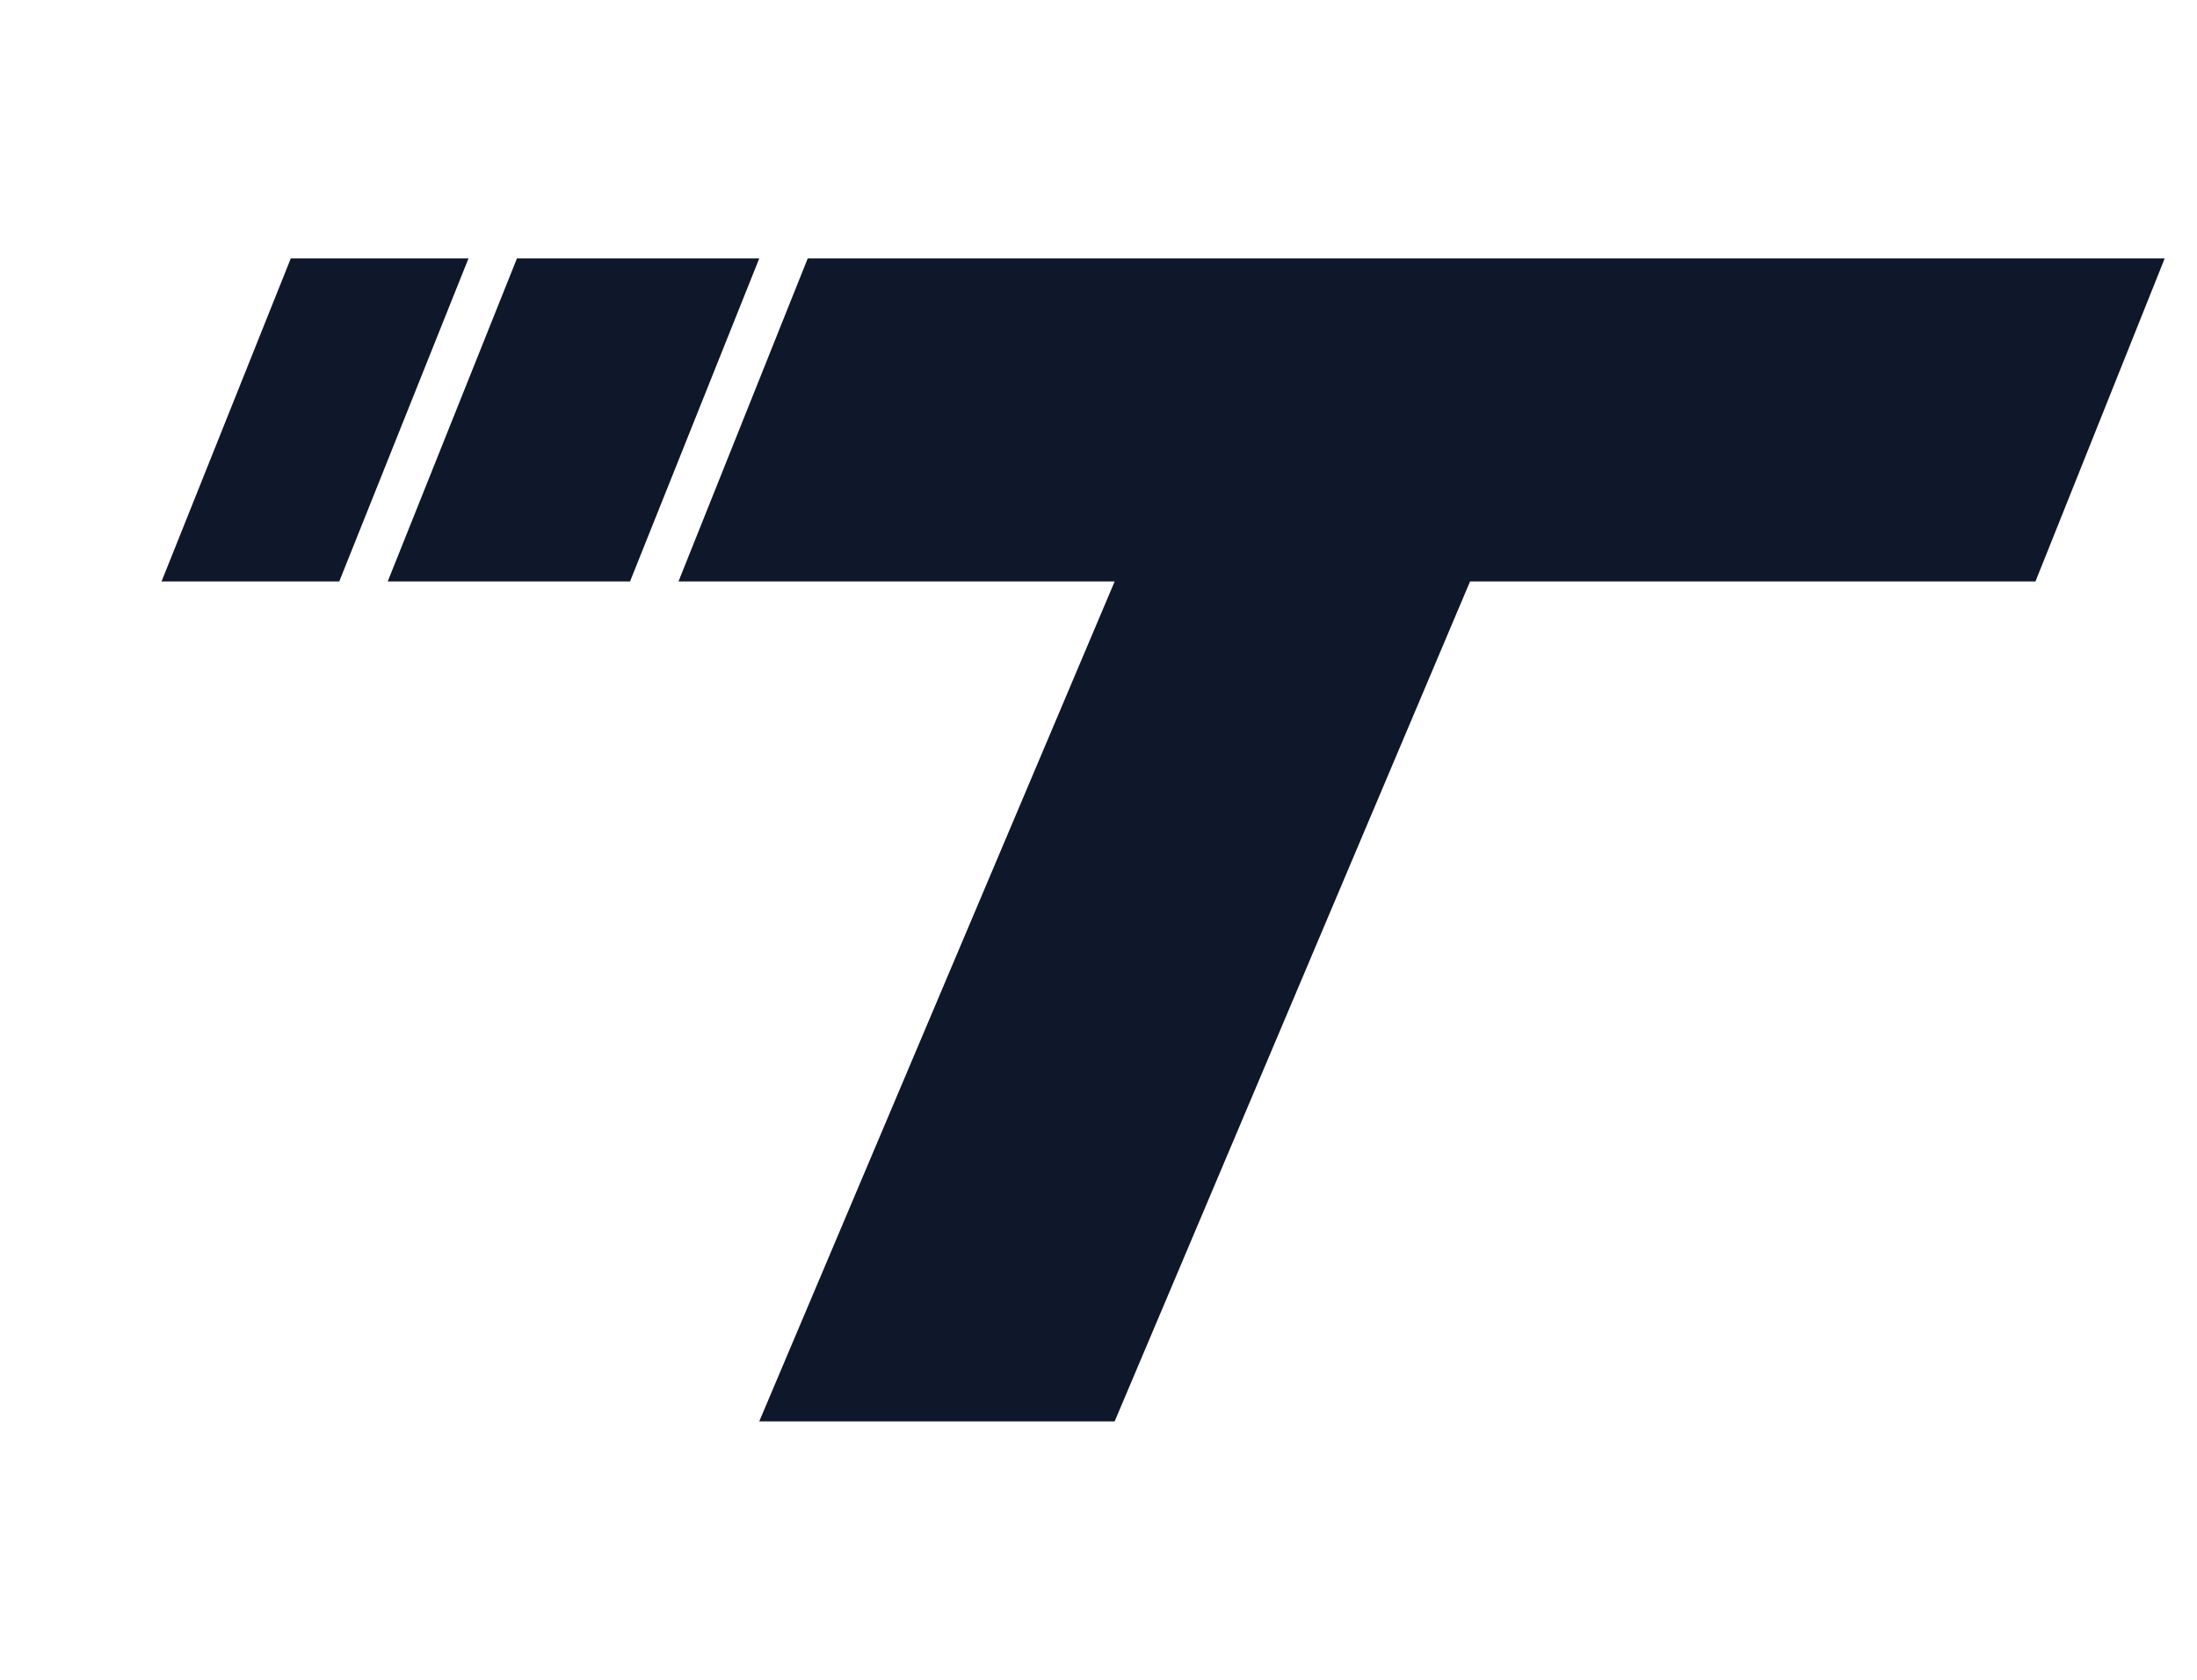
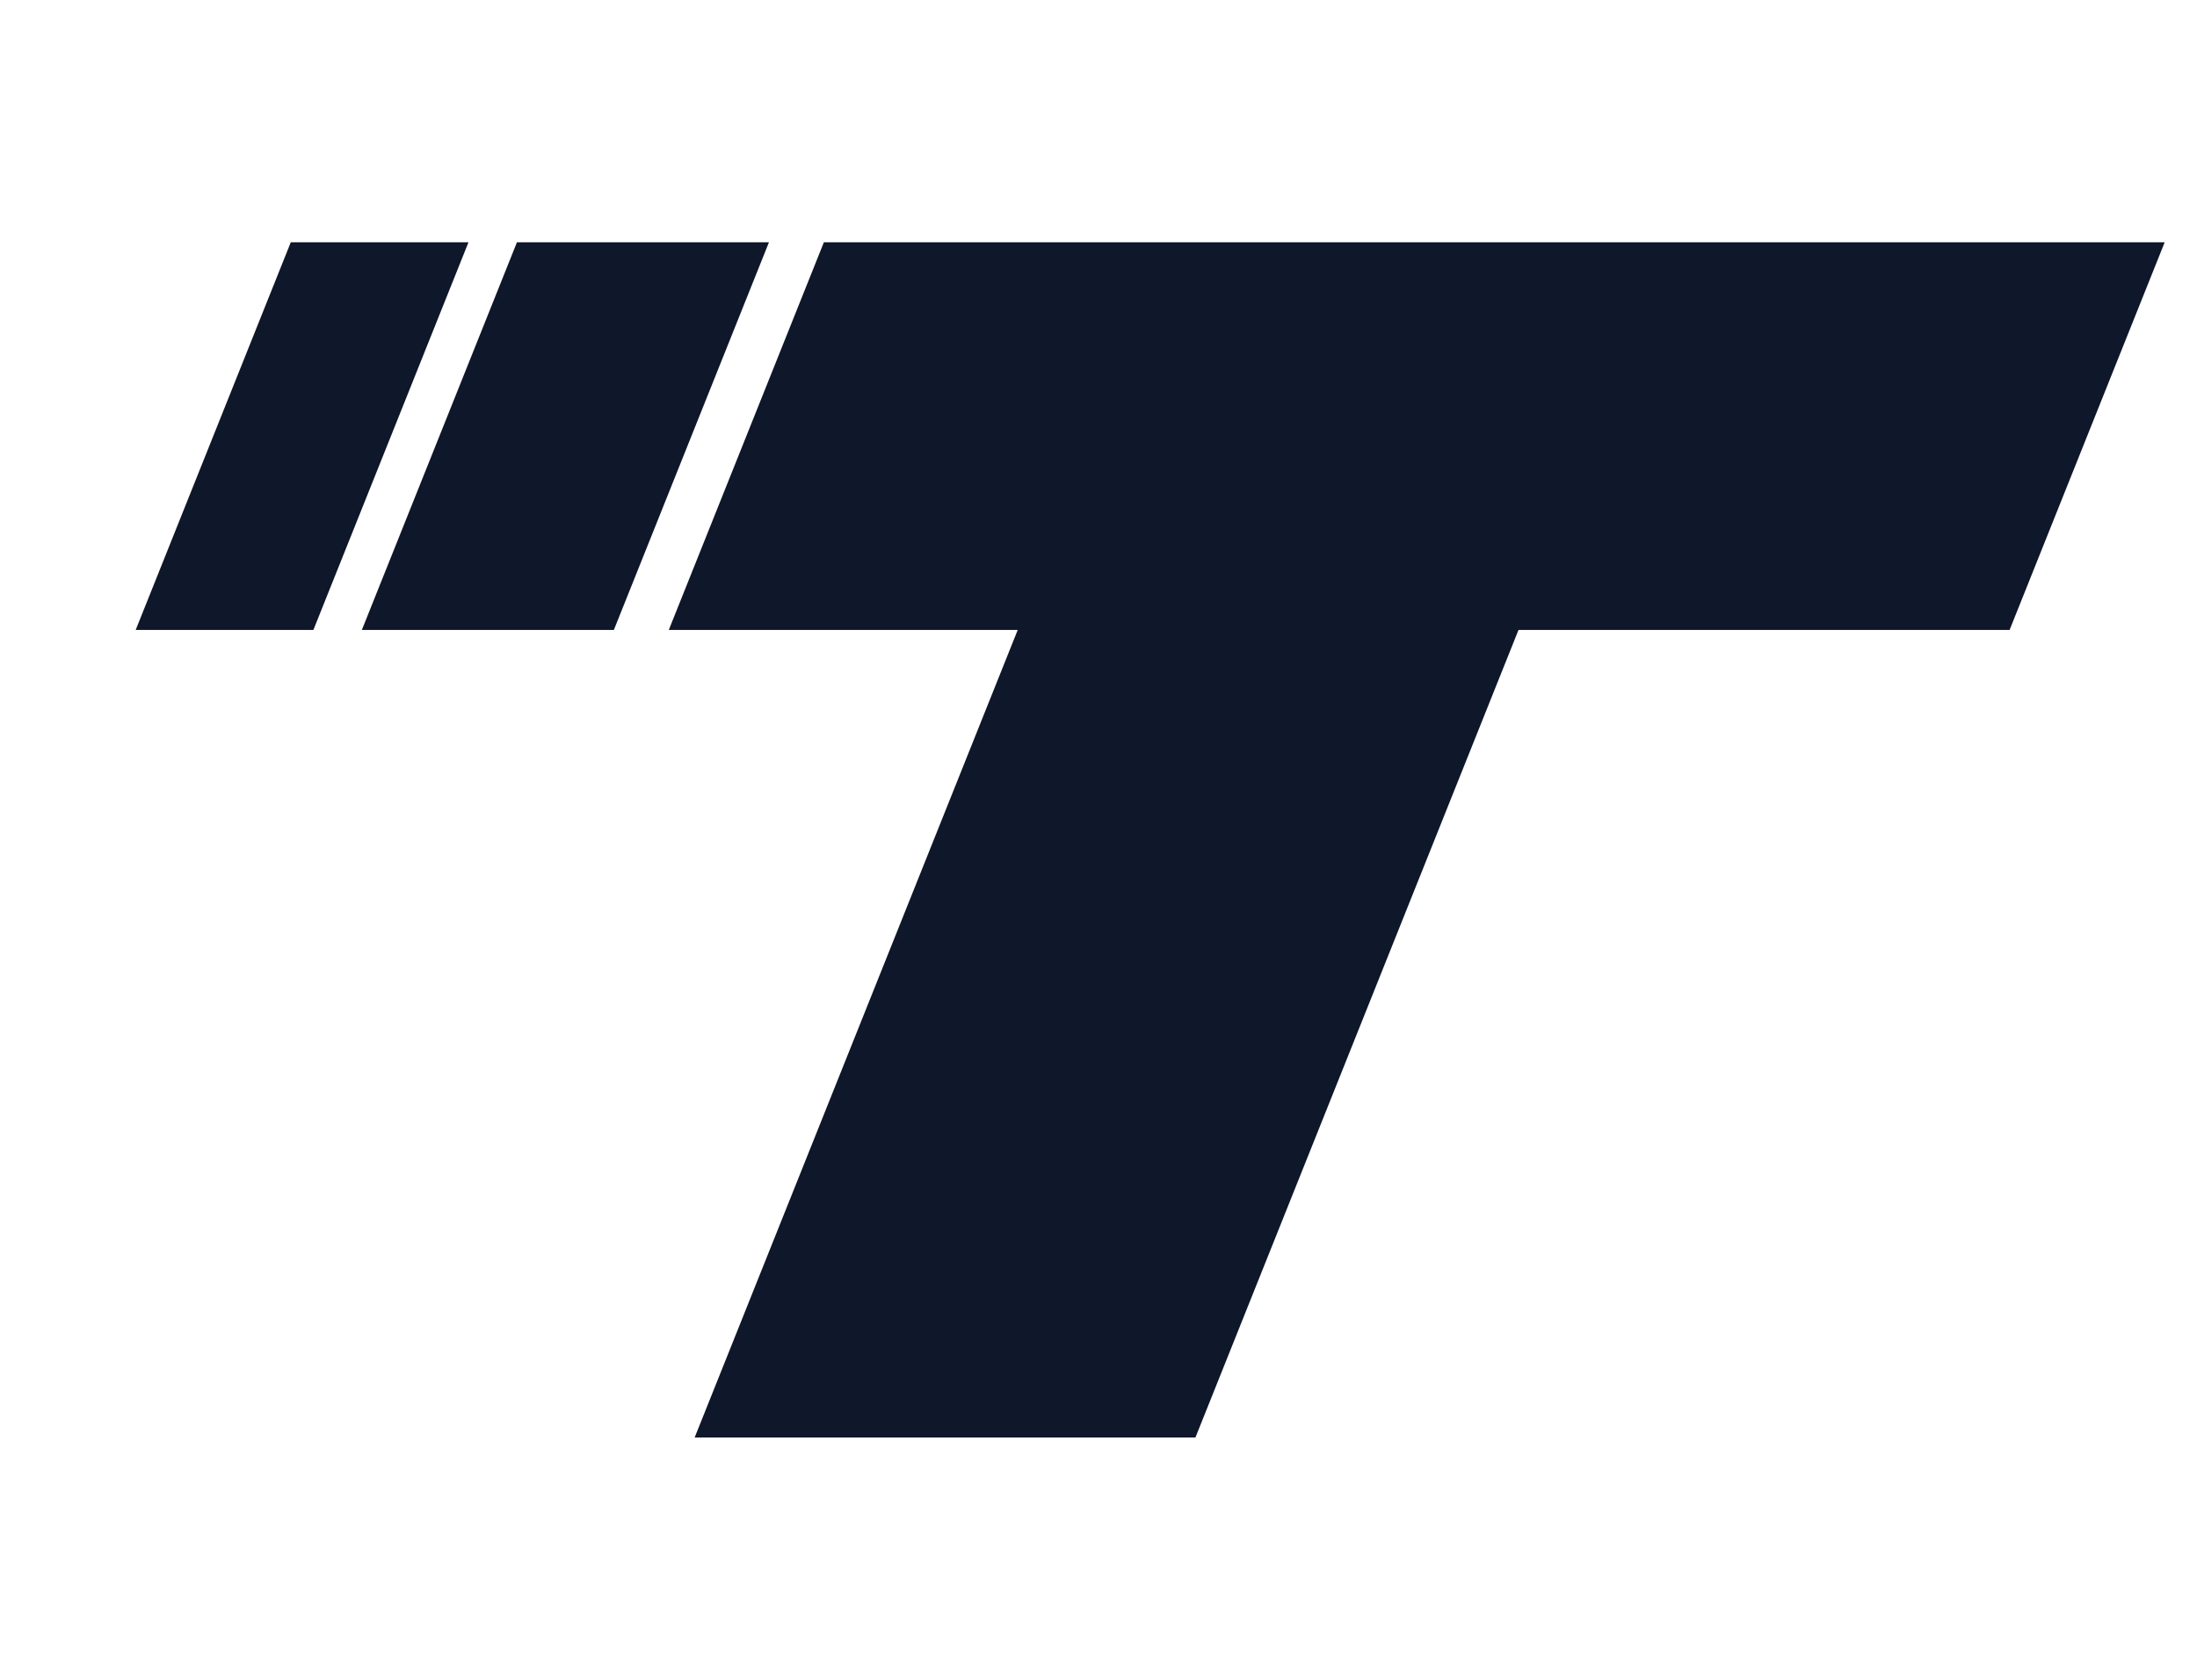
<svg xmlns="http://www.w3.org/2000/svg" viewBox="0 0 680 520" role="img" aria-labelledby="title desc">
-   <g transform="translate(35 40)">
-     <path fill="#0F172A" d="M55 40h55L70 140H15z" />
-     <path fill="#0F172A" d="M125 40h75l-40 100H85z" />
-     <path fill="#0F172A" d="M215 40h420l-40 100H420L310 400H200l110-260H175z" />
+   <g transform="translate(35 35)">
+     <path fill="#0F172A" d="M55 40h55L62 160H7z" />
+     <path fill="#0F172A" d="M125 40h78l-48 120H77z" />
+     <path fill="#0F172A" d="M220 40h415l-48 120H435L335 410H180l100-250H172z" />
  </g>
</svg>
